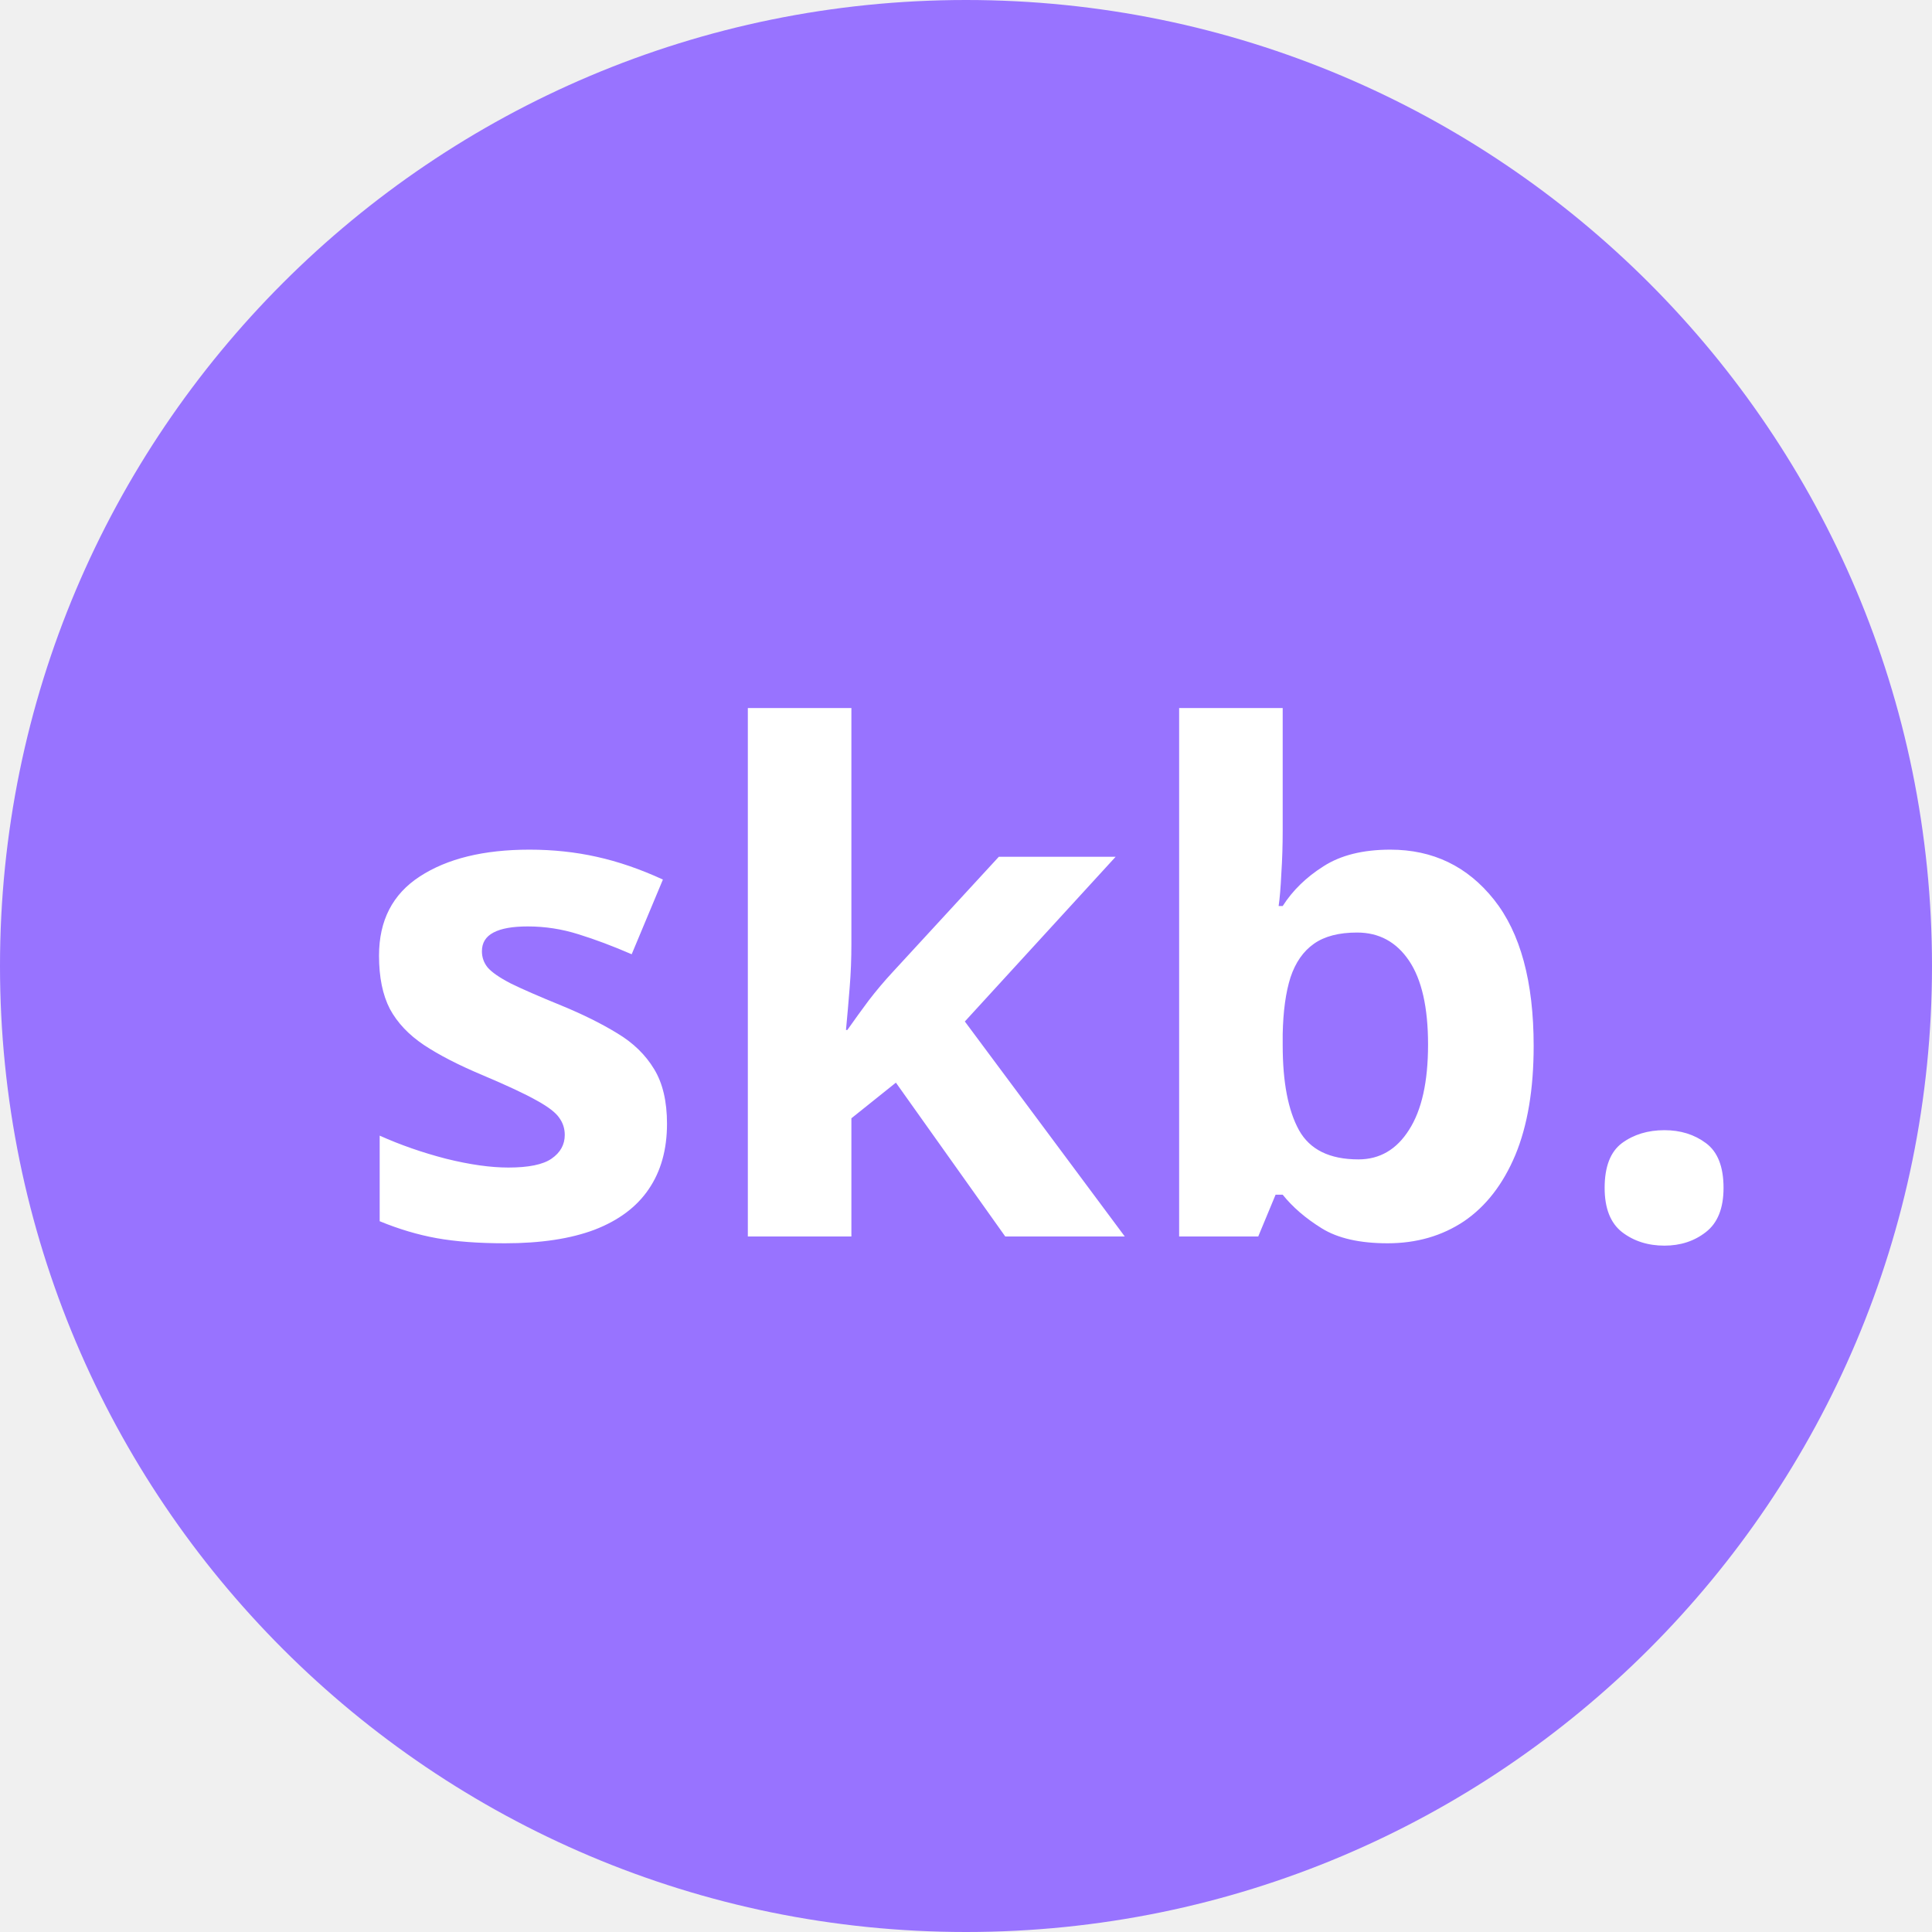
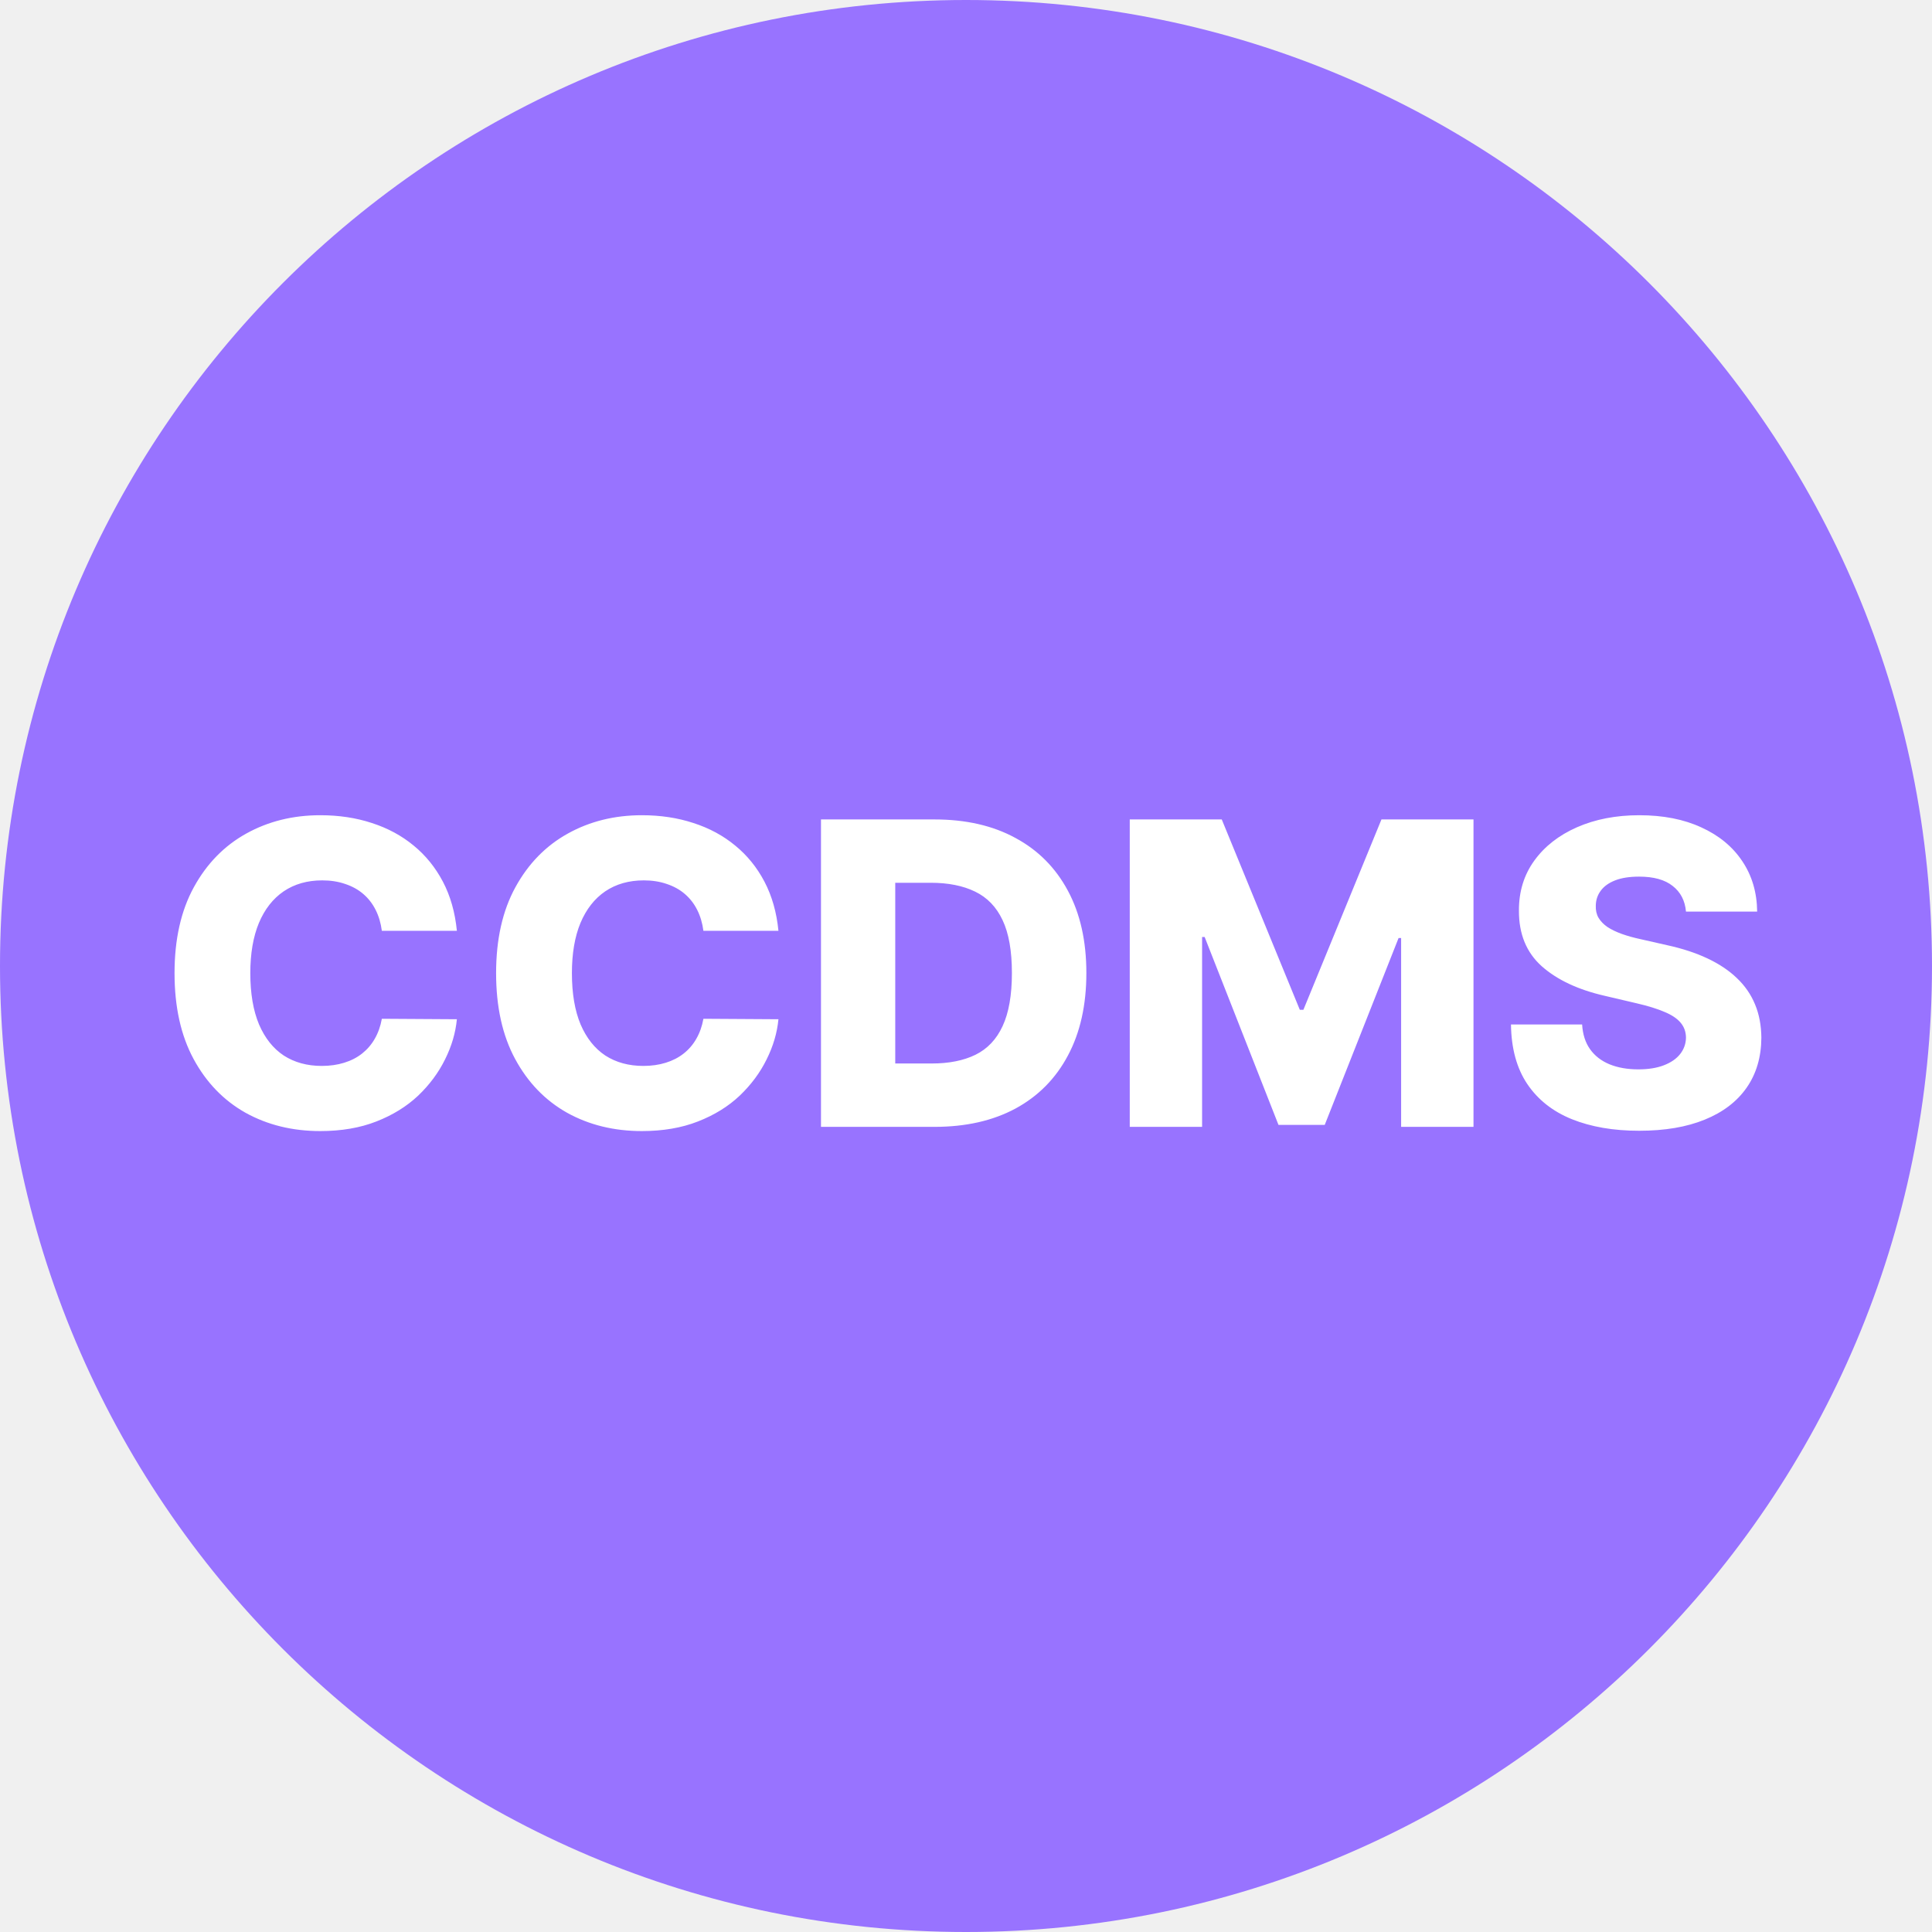
<svg xmlns="http://www.w3.org/2000/svg" width="50" height="50" viewBox="0 0 50 50" fill="none">
-   <circle cx="25" cy="25" r="25" fill="#9873FF" />
-   <path d="M17.262 29.082C17.262 29.75 17.104 30.315 16.787 30.778C16.477 31.235 16.011 31.584 15.39 31.824C14.769 32.059 13.995 32.176 13.069 32.176C12.384 32.176 11.795 32.132 11.303 32.044C10.816 31.956 10.324 31.81 9.826 31.605V29.39C10.359 29.63 10.931 29.829 11.54 29.987C12.155 30.14 12.694 30.216 13.157 30.216C13.679 30.216 14.051 30.14 14.273 29.987C14.502 29.829 14.616 29.624 14.616 29.372C14.616 29.208 14.569 29.061 14.476 28.933C14.388 28.798 14.194 28.648 13.896 28.484C13.597 28.314 13.128 28.095 12.489 27.825C11.874 27.567 11.367 27.307 10.969 27.043C10.576 26.779 10.283 26.469 10.09 26.111C9.902 25.748 9.809 25.288 9.809 24.731C9.809 23.823 10.16 23.141 10.863 22.684C11.572 22.221 12.519 21.989 13.702 21.989C14.312 21.989 14.892 22.051 15.442 22.174C15.999 22.297 16.57 22.493 17.156 22.763L16.348 24.696C15.861 24.485 15.401 24.312 14.968 24.178C14.54 24.043 14.104 23.976 13.658 23.976C13.266 23.976 12.97 24.028 12.771 24.134C12.571 24.239 12.472 24.4 12.472 24.617C12.472 24.775 12.521 24.916 12.621 25.039C12.727 25.162 12.926 25.3 13.219 25.452C13.518 25.599 13.954 25.789 14.528 26.023C15.085 26.252 15.568 26.492 15.979 26.744C16.389 26.99 16.705 27.298 16.928 27.667C17.15 28.03 17.262 28.502 17.262 29.082ZM22.034 18.324V24.441C22.034 24.811 22.02 25.18 21.99 25.549C21.961 25.918 21.929 26.287 21.894 26.656H21.929C22.11 26.398 22.295 26.144 22.482 25.892C22.676 25.64 22.881 25.396 23.098 25.162L25.849 22.174H28.872L24.97 26.436L29.109 32H26.016L23.186 28.019L22.034 28.941V32H19.354V18.324H22.034ZM33.196 18.324V21.506C33.196 21.875 33.185 22.241 33.161 22.605C33.144 22.968 33.12 23.249 33.091 23.448H33.196C33.454 23.044 33.806 22.701 34.251 22.42C34.696 22.133 35.273 21.989 35.982 21.989C37.084 21.989 37.977 22.42 38.663 23.281C39.349 24.143 39.691 25.405 39.691 27.069C39.691 28.189 39.533 29.129 39.217 29.891C38.9 30.646 38.458 31.218 37.89 31.605C37.321 31.985 36.662 32.176 35.912 32.176C35.191 32.176 34.623 32.047 34.207 31.789C33.791 31.531 33.454 31.241 33.196 30.919H33.012L32.563 32H30.516V18.324H33.196ZM35.121 24.134C34.652 24.134 34.28 24.23 34.005 24.424C33.73 24.617 33.527 24.907 33.398 25.294C33.275 25.681 33.208 26.17 33.196 26.762V27.052C33.196 28.007 33.337 28.739 33.618 29.249C33.899 29.753 34.412 30.005 35.156 30.005C35.707 30.005 36.144 29.75 36.466 29.24C36.794 28.73 36.958 27.995 36.958 27.034C36.958 26.073 36.794 25.35 36.466 24.863C36.138 24.377 35.69 24.134 35.121 24.134ZM41.528 30.743C41.528 30.192 41.678 29.806 41.977 29.583C42.281 29.36 42.648 29.249 43.075 29.249C43.491 29.249 43.849 29.36 44.148 29.583C44.452 29.806 44.605 30.192 44.605 30.743C44.605 31.27 44.452 31.651 44.148 31.886C43.849 32.12 43.491 32.237 43.075 32.237C42.648 32.237 42.281 32.12 41.977 31.886C41.678 31.651 41.528 31.27 41.528 30.743Z" fill="white" />
+   <g clip-path="url(#clip0_146_1041)">
+     <path d="M25 50C38.807 50 50 38.807 50 25C50 11.193 38.807 0 25 0C11.193 0 0 11.193 0 25C0 38.807 11.193 50 25 50Z" fill="#9873FF" />
+     <path d="M11.824 24.089H9.882C9.856 23.89 9.803 23.71 9.722 23.549C9.642 23.389 9.536 23.252 9.404 23.138C9.272 23.024 9.115 22.937 8.934 22.877C8.755 22.815 8.557 22.784 8.339 22.784C7.953 22.784 7.621 22.879 7.341 23.068C7.064 23.257 6.85 23.53 6.7 23.887C6.552 24.245 6.478 24.677 6.478 25.185C6.478 25.713 6.554 26.156 6.704 26.513C6.857 26.868 7.07 27.136 7.345 27.318C7.622 27.496 7.95 27.586 8.328 27.586C8.54 27.586 8.733 27.558 8.906 27.504C9.083 27.45 9.237 27.371 9.369 27.267C9.503 27.161 9.614 27.033 9.699 26.883C9.787 26.73 9.848 26.558 9.882 26.366L11.824 26.378C11.79 26.73 11.688 27.077 11.517 27.419C11.349 27.76 11.117 28.073 10.822 28.355C10.526 28.634 10.166 28.857 9.742 29.023C9.32 29.189 8.835 29.272 8.289 29.272C7.569 29.272 6.924 29.114 6.354 28.798C5.787 28.479 5.339 28.015 5.01 27.407C4.681 26.798 4.517 26.058 4.517 25.185C4.517 24.309 4.684 23.567 5.018 22.959C5.352 22.35 5.804 21.888 6.374 21.572C6.943 21.256 7.582 21.098 8.289 21.098C8.771 21.098 9.216 21.165 9.625 21.3C10.034 21.432 10.394 21.626 10.705 21.883C11.016 22.137 11.268 22.449 11.463 22.819C11.657 23.189 11.777 23.613 11.824 24.089ZM20.146 24.089H18.204C18.178 23.89 18.125 23.71 18.044 23.549C17.964 23.389 17.858 23.252 17.726 23.138C17.594 23.024 17.437 22.937 17.256 22.877C17.077 22.815 16.879 22.784 16.662 22.784C16.276 22.784 15.943 22.879 15.663 23.068C15.386 23.257 15.172 23.53 15.022 23.887C14.874 24.245 14.801 24.677 14.801 25.185C14.801 25.713 14.876 26.156 15.026 26.513C15.179 26.868 15.392 27.136 15.667 27.318C15.944 27.496 16.272 27.586 16.65 27.586C16.862 27.586 17.055 27.558 17.229 27.504C17.405 27.45 17.559 27.371 17.691 27.267C17.826 27.161 17.936 27.033 18.021 26.883C18.109 26.73 18.17 26.558 18.204 26.366L20.146 26.378C20.112 26.73 20.01 27.077 19.839 27.419C19.671 27.76 19.439 28.073 19.144 28.355C18.849 28.634 18.489 28.857 18.064 29.023C17.642 29.189 17.157 29.272 16.611 29.272C15.891 29.272 15.246 29.114 14.676 28.798C14.109 28.479 13.661 28.015 13.332 27.407C13.003 26.798 12.839 26.058 12.839 25.185C12.839 24.309 13.006 23.567 13.34 22.959C13.674 22.35 14.126 21.888 14.696 21.572C15.265 21.256 15.904 21.098 16.611 21.098C17.093 21.098 17.538 21.165 17.947 21.3C18.357 21.432 18.716 21.626 19.027 21.883C19.338 22.137 19.591 22.449 19.785 22.819C19.979 23.189 20.099 23.613 20.146 24.089ZM24.187 29.163H21.247V21.207H24.183C24.994 21.207 25.692 21.366 26.277 21.685C26.865 22.001 27.318 22.456 27.637 23.052C27.956 23.645 28.115 24.355 28.115 25.181C28.115 26.01 27.956 26.722 27.637 27.318C27.321 27.913 26.869 28.37 26.281 28.689C25.693 29.005 24.995 29.163 24.187 29.163ZM23.169 27.523H24.113C24.559 27.523 24.936 27.448 25.244 27.298C25.555 27.145 25.789 26.898 25.947 26.556C26.108 26.212 26.188 25.753 26.188 25.181C26.188 24.609 26.108 24.153 25.947 23.814C25.787 23.472 25.549 23.226 25.236 23.075C24.925 22.923 24.542 22.846 24.086 22.846H23.169V27.523ZM29.238 21.207H31.619L33.639 26.133H33.732L35.752 21.207H38.134V29.163H36.261V24.276H36.195L34.284 29.112H33.087L31.176 24.249H31.11V29.163H29.238V21.207ZM43.633 23.592C43.608 23.307 43.492 23.086 43.288 22.928C43.086 22.767 42.797 22.687 42.421 22.687C42.173 22.687 41.966 22.719 41.8 22.784C41.634 22.849 41.51 22.938 41.427 23.052C41.344 23.163 41.301 23.292 41.299 23.437C41.294 23.556 41.317 23.661 41.369 23.751C41.423 23.842 41.501 23.922 41.602 23.992C41.705 24.059 41.83 24.119 41.975 24.171C42.12 24.223 42.283 24.268 42.464 24.307L43.148 24.462C43.541 24.548 43.889 24.662 44.189 24.804C44.492 24.947 44.746 25.116 44.95 25.313C45.158 25.51 45.314 25.736 45.42 25.993C45.527 26.249 45.581 26.537 45.584 26.855C45.581 27.358 45.454 27.789 45.203 28.149C44.952 28.509 44.59 28.785 44.119 28.976C43.65 29.168 43.084 29.264 42.421 29.264C41.756 29.264 41.176 29.164 40.681 28.965C40.186 28.765 39.802 28.462 39.527 28.056C39.253 27.649 39.112 27.135 39.104 26.513H40.945C40.961 26.77 41.029 26.983 41.151 27.154C41.273 27.325 41.44 27.455 41.652 27.543C41.867 27.631 42.116 27.675 42.398 27.675C42.657 27.675 42.877 27.64 43.059 27.57C43.242 27.5 43.384 27.403 43.482 27.279C43.58 27.154 43.631 27.012 43.633 26.851C43.631 26.701 43.584 26.573 43.494 26.467C43.403 26.358 43.263 26.265 43.074 26.187C42.888 26.107 42.649 26.033 42.359 25.966L41.528 25.771C40.839 25.613 40.297 25.358 39.9 25.006C39.504 24.651 39.307 24.172 39.31 23.569C39.307 23.077 39.439 22.645 39.706 22.275C39.973 21.905 40.342 21.616 40.813 21.409C41.285 21.202 41.822 21.098 42.425 21.098C43.042 21.098 43.577 21.203 44.03 21.413C44.486 21.62 44.839 21.911 45.09 22.287C45.342 22.662 45.47 23.097 45.475 23.592H43.633Z" fill="white" />
+   </g>
+   <defs>
+     <clipPath id="clip0_146_1041">
+       <rect width="50" height="50" fill="white" />
+     </clipPath>
+   </defs>
</svg>
